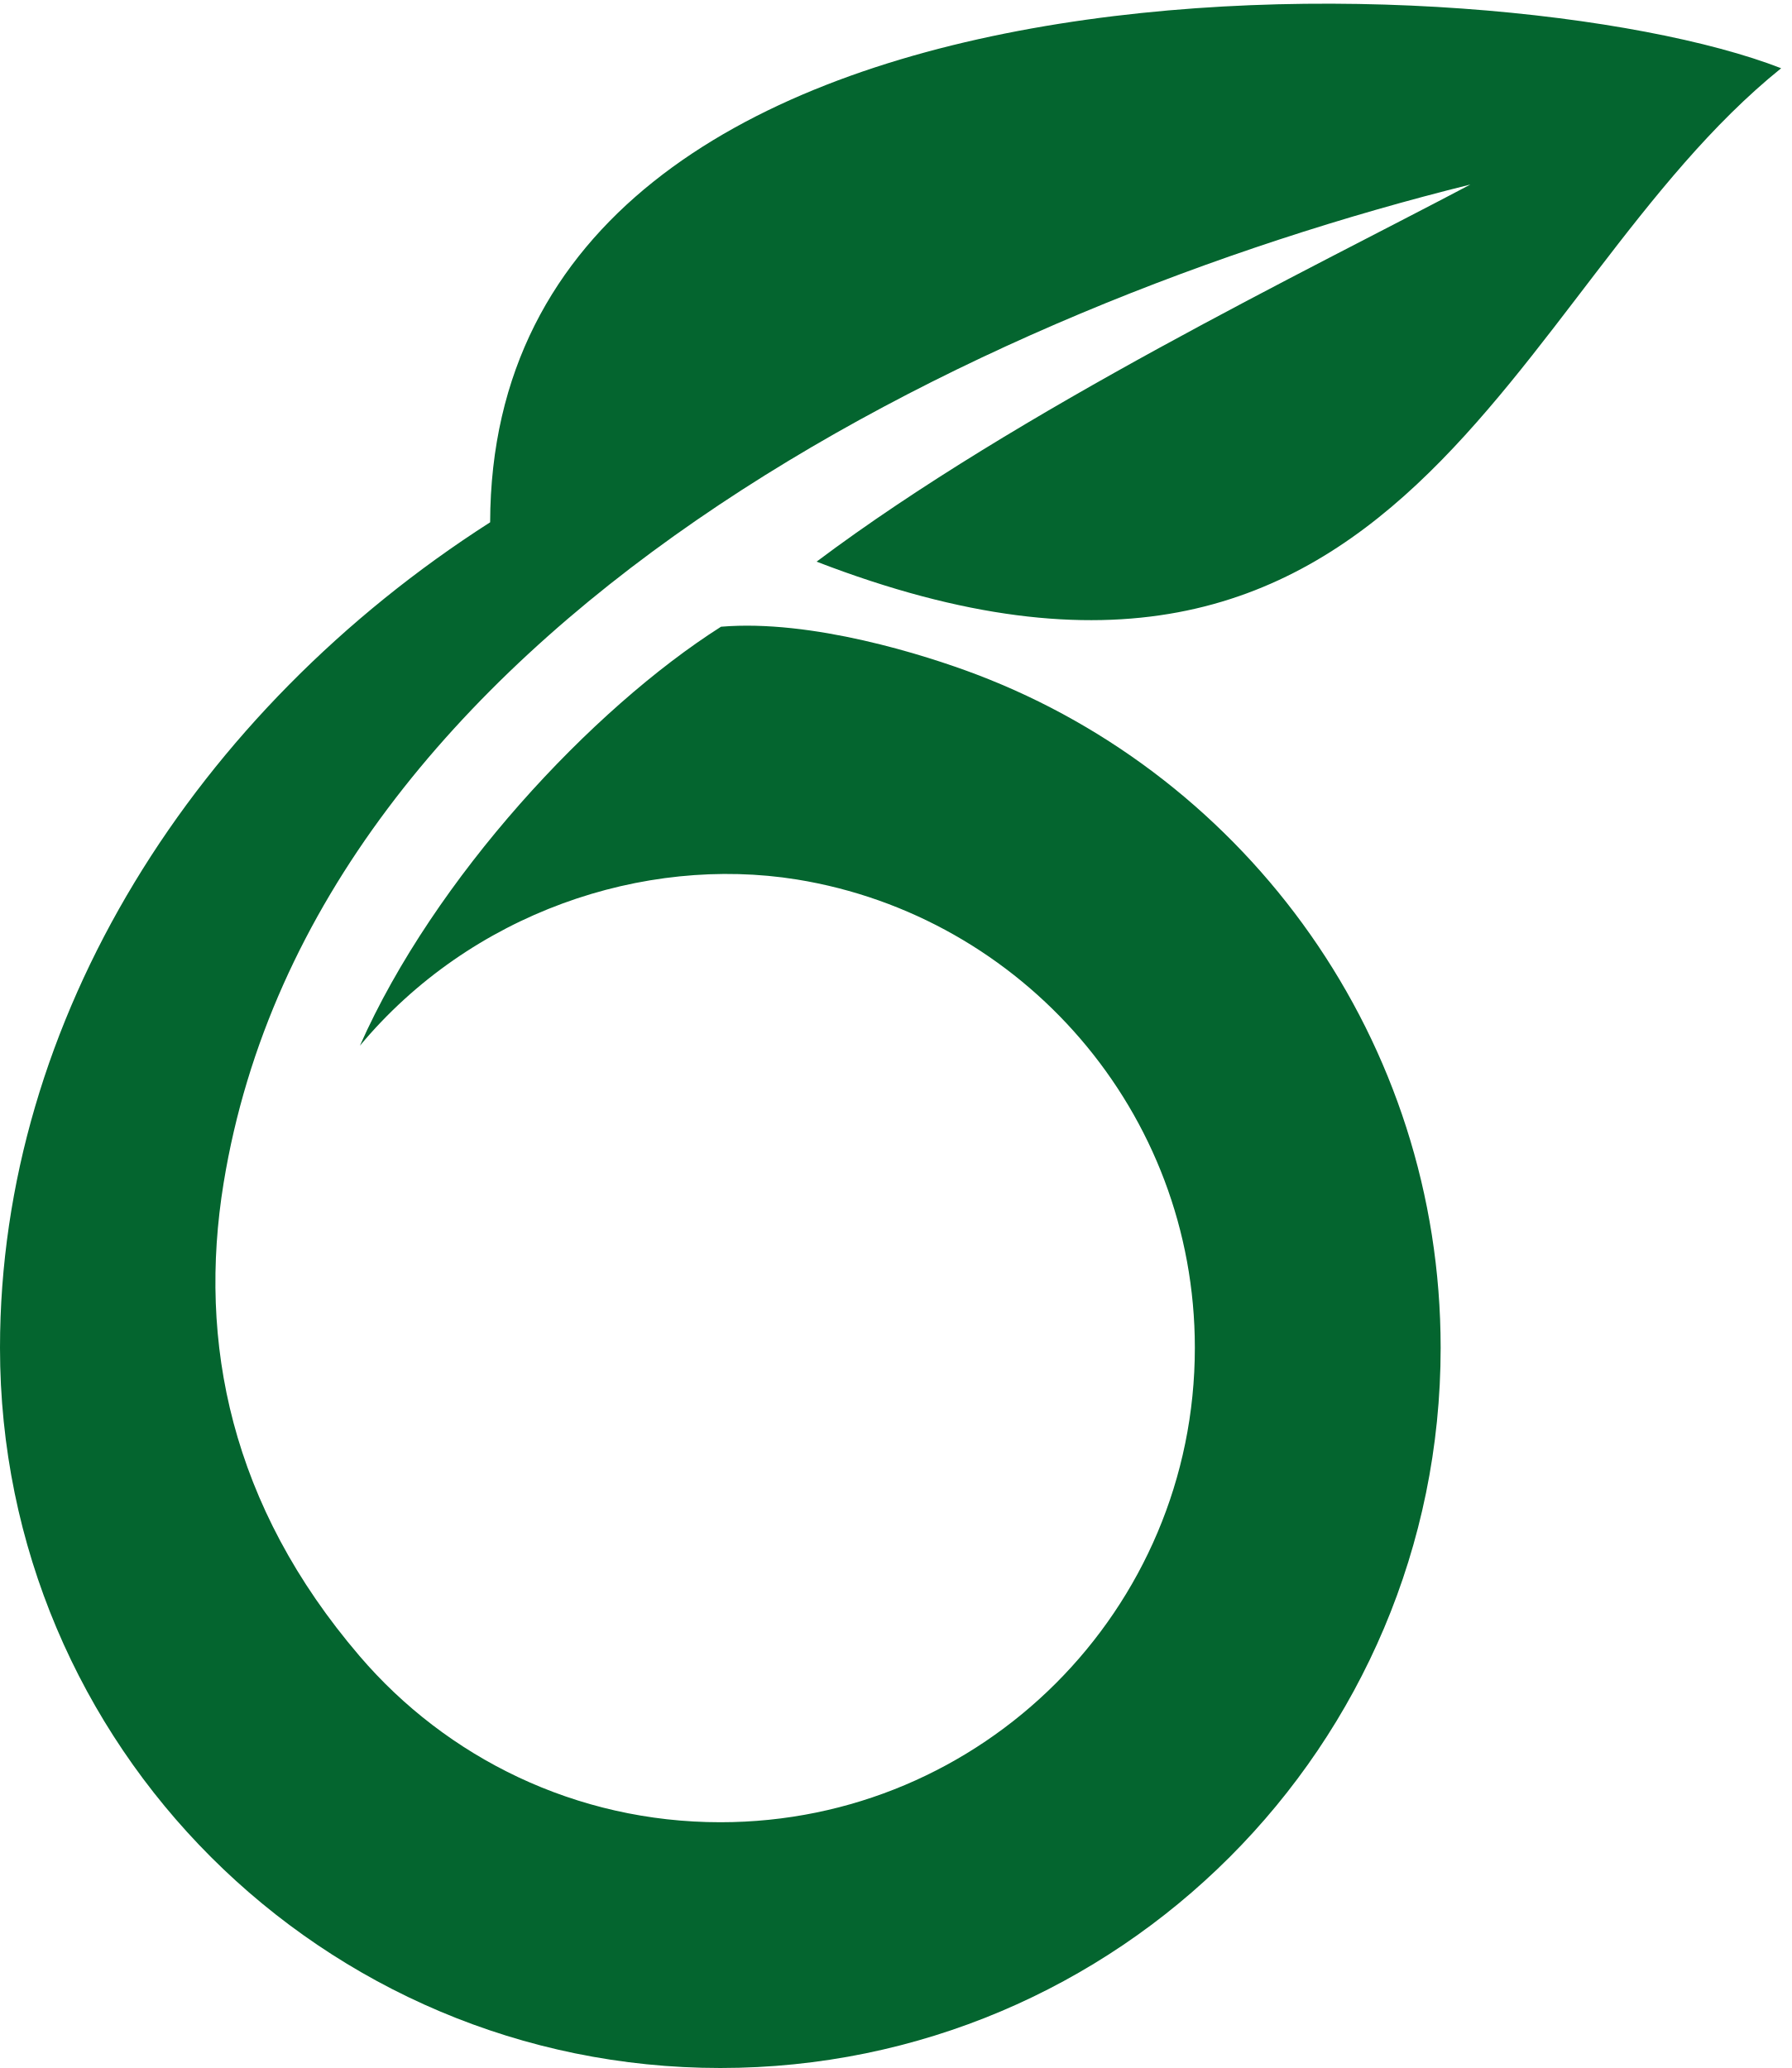
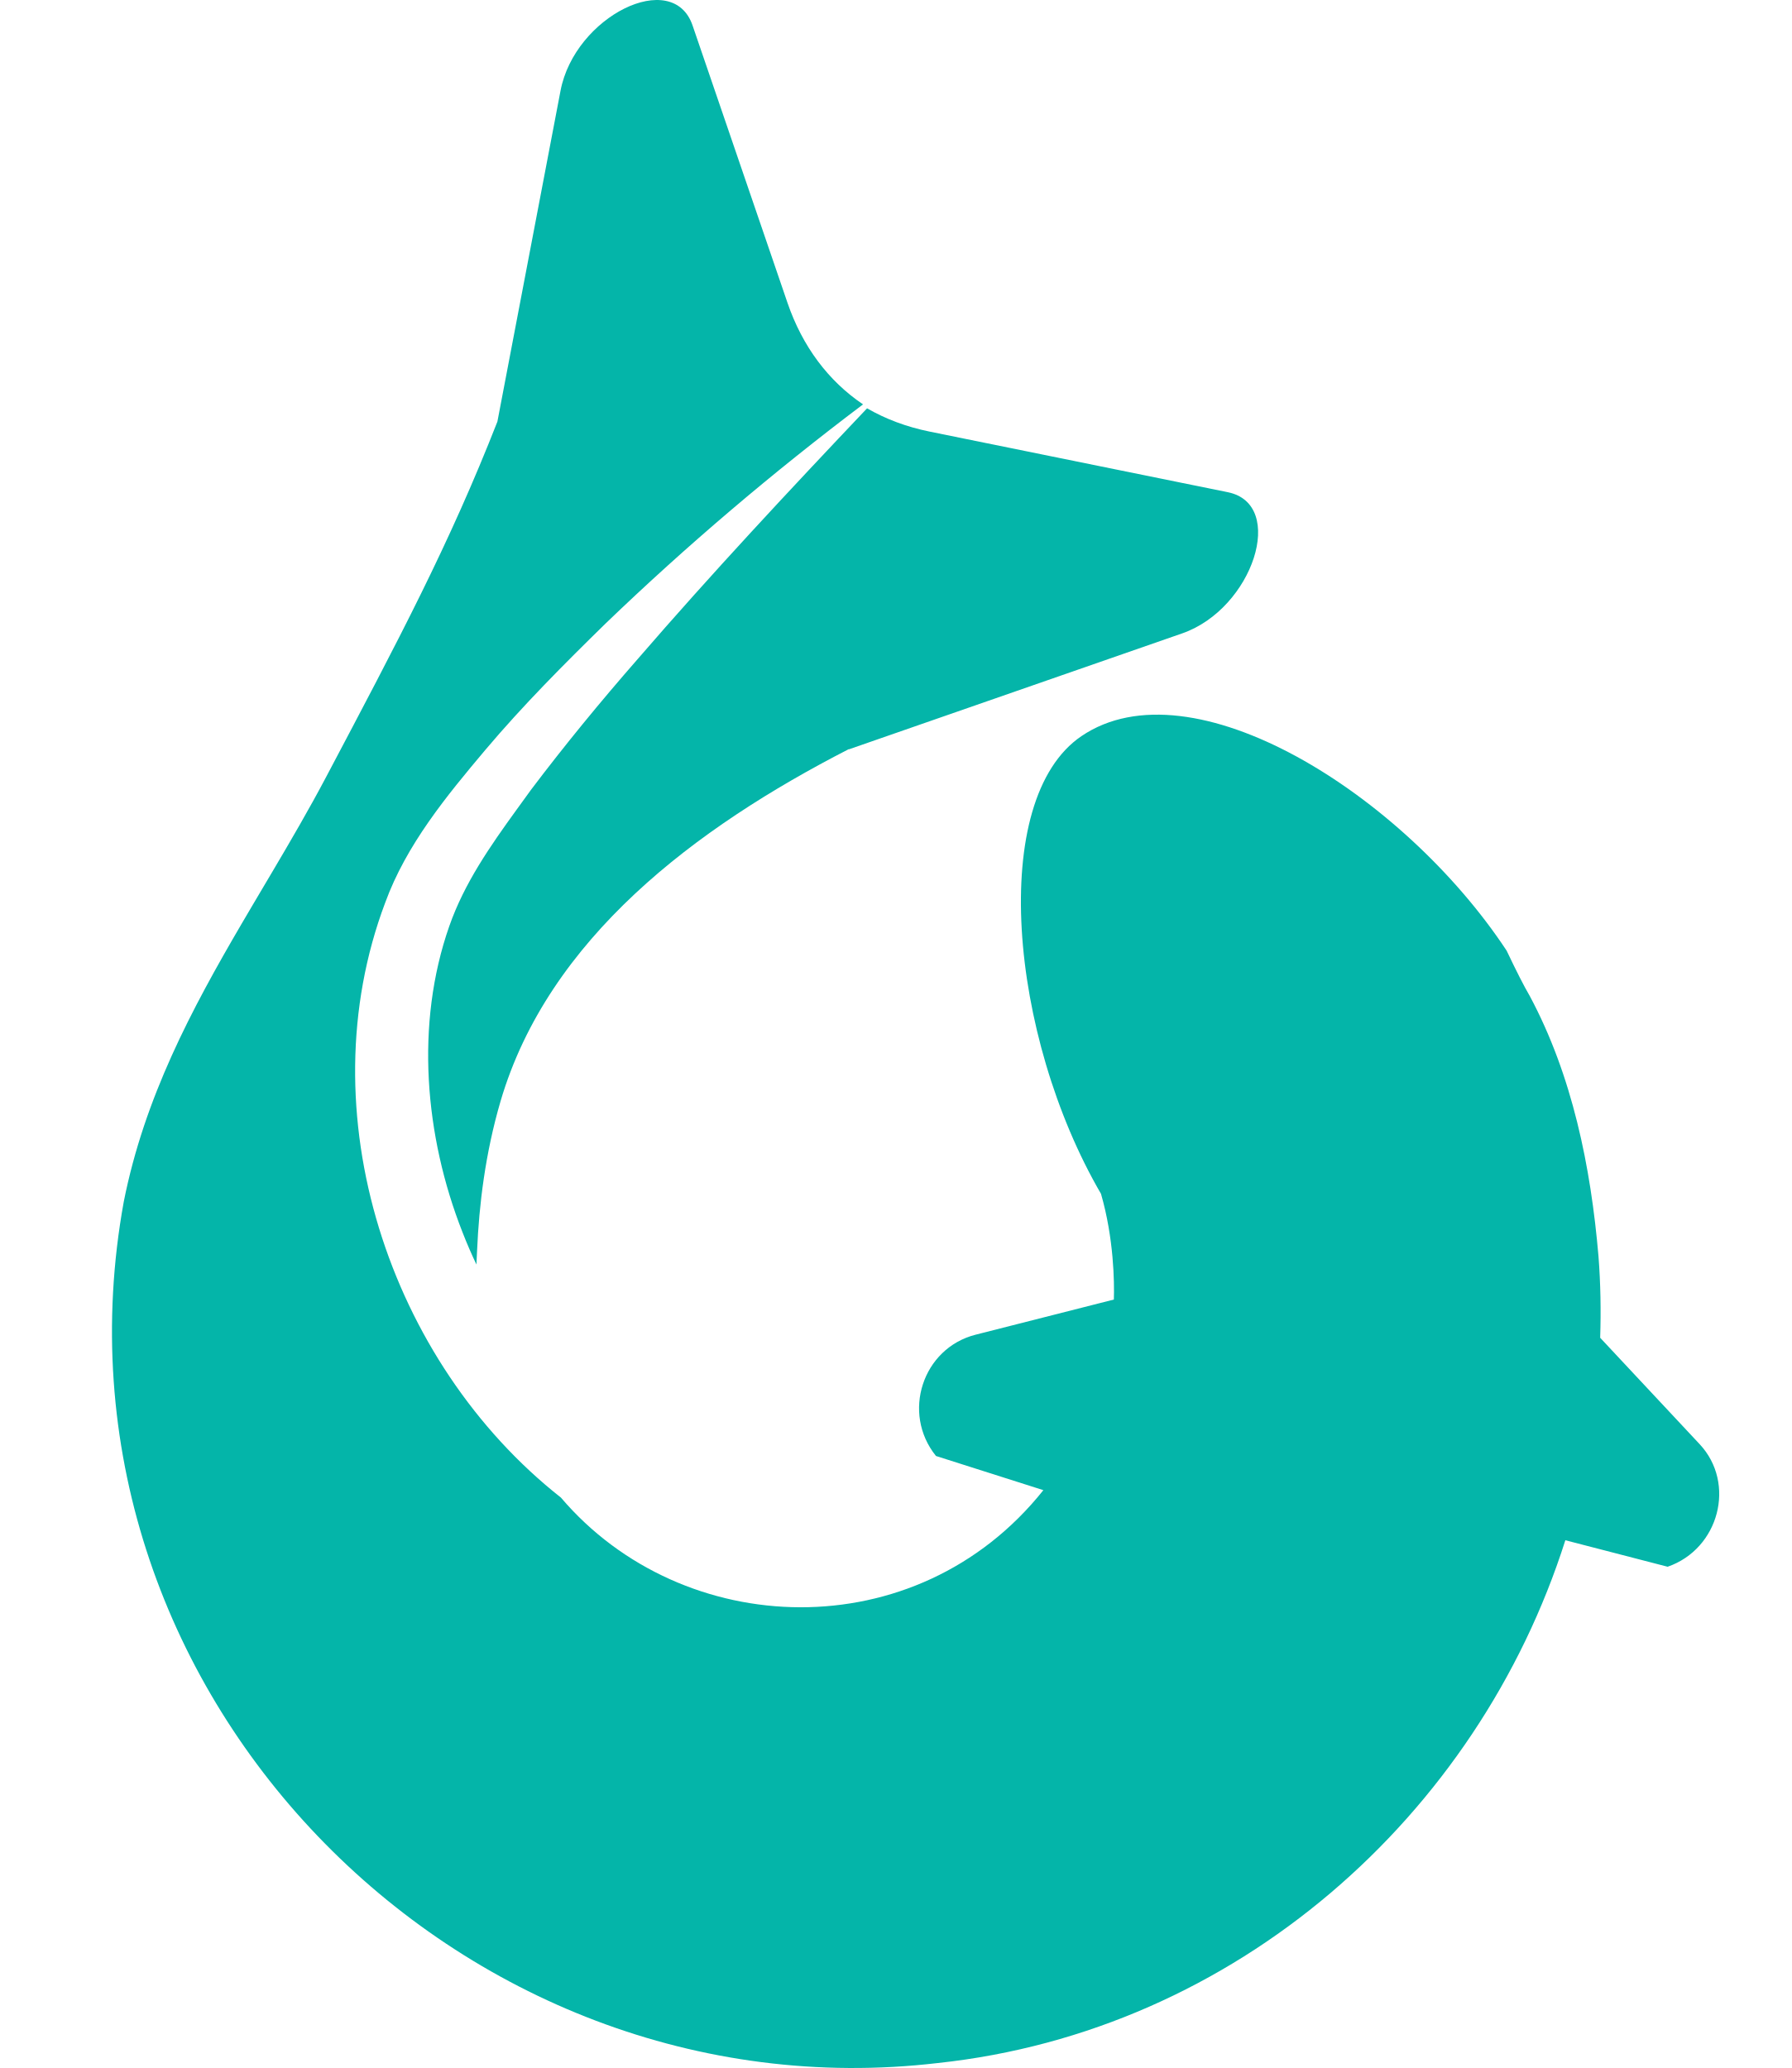
- <svg xmlns="http://www.w3.org/2000/svg" width="136" height="157">
-   <path d="M37.205 39.652C14.822 53.982 0 77.339 0 102.326 0 132.522 24.48 157 54.681 157c30.198 0 54.674-24.478 54.674-54.674 0-23.34-14.626-43.276-35.204-51.111-3.958-1.505-12.556-4.213-19.421-3.635-9.806 6.234-21.751 19.044-27.411 31.809 8.416-10.093 21.537-14.488 33.17-12.619 17.126 2.777 30.208 17.638 30.208 35.551 0 19.896-16.126 36.021-36.016 36.021-10.962 0-20.785-4.896-27.388-12.619C17.516 114.299 15 101.91 16.975 89.809c6.927-42.375 57.233-66.53 94.636-75.799-12.207 6.458-34.227 17.074-49.626 28.63 44.924 17.341 52.184-20.517 73.217-37.459C114.038-3.07 37.33-6.117 37.205 39.652z" fill="#04652F" fill-rule="evenodd" />
+ <svg xmlns="http://www.w3.org/2000/svg" width="136" height="157" viewBox="0 0 135 157" version="1.1">
+   <g id="Artboard-Copy-3" stroke="none" stroke-width="1" fill="none" fill-rule="evenodd">
+     <path d="M42.048,6.887 C43.127,1.232 50.572,-2.449 52.07,1.931 L59.274,22.984 C60.409,26.302 62.377,28.922 65.011,30.7 C58.182,35.851 51.652,41.386 45.451,47.352 C42.324,50.413 39.219,53.523 36.349,56.922 C33.4,60.425 30.339,64.132 28.736,68.539 C22.744,84.449 29.034,103.421 42.078,113.695 C51.31,124.544 69.057,125.239 78.699,113.131 L70.547,110.536 C67.918,107.277 69.526,102.352 73.553,101.329 L84.049,98.66 C84.093,97.358 84.049,94.011 83.073,90.634 C76.094,78.641 74.503,60.696 81.588,55.886 C89.95,50.21 105.997,60.254 113.865,72.175 C114.603,73.731 115.189,74.879 115.621,75.617 C118.852,81.654 120.255,88.586 120.836,95.377 C120.997,97.454 121.03,99.517 120.964,101.562 L128.516,109.641 C131.295,112.614 129.995,117.59 126.085,118.945 L118.32,116.933 C111.667,137.873 93.286,154.206 70.694,156.622 C34.279,160.901 2.183,128.214 8.894,91.234 C10.464,83.326 14.035,76.639 17.85,70.117 L18.616,68.814 C18.872,68.381 19.128,67.947 19.385,67.514 L20.154,66.215 C21.563,63.832 22.958,61.442 24.251,58.995 C29.777,48.536 33.616,41.297 37.256,32.007 Z M65.316,31 C66.733,31.816 68.319,32.411 70.054,32.764 L92.701,37.368 C97.183,38.28 94.62,46.212 89.239,48.085 L63.939,56.888 L63.925,56.875 C52.27,62.859 41.13,71.252 37.499,83.589 C36.325,87.597 35.865,91.489 35.716,94.905 C35.693,95.272 35.677,95.637 35.664,96 C35.284,95.197 34.928,94.38 34.606,93.548 C31.73,86.242 31.001,77.734 33.605,70.308 C34.747,67.047 36.707,64.239 38.727,61.45 L39.441,60.465 L39.798,59.972 C42.348,56.594 45.072,53.274 47.902,50.038 C53.515,43.541 59.399,37.241 65.316,31 Z" id="Combined-Shape" fill="#04B5A9" />
+   </g>
</svg>
